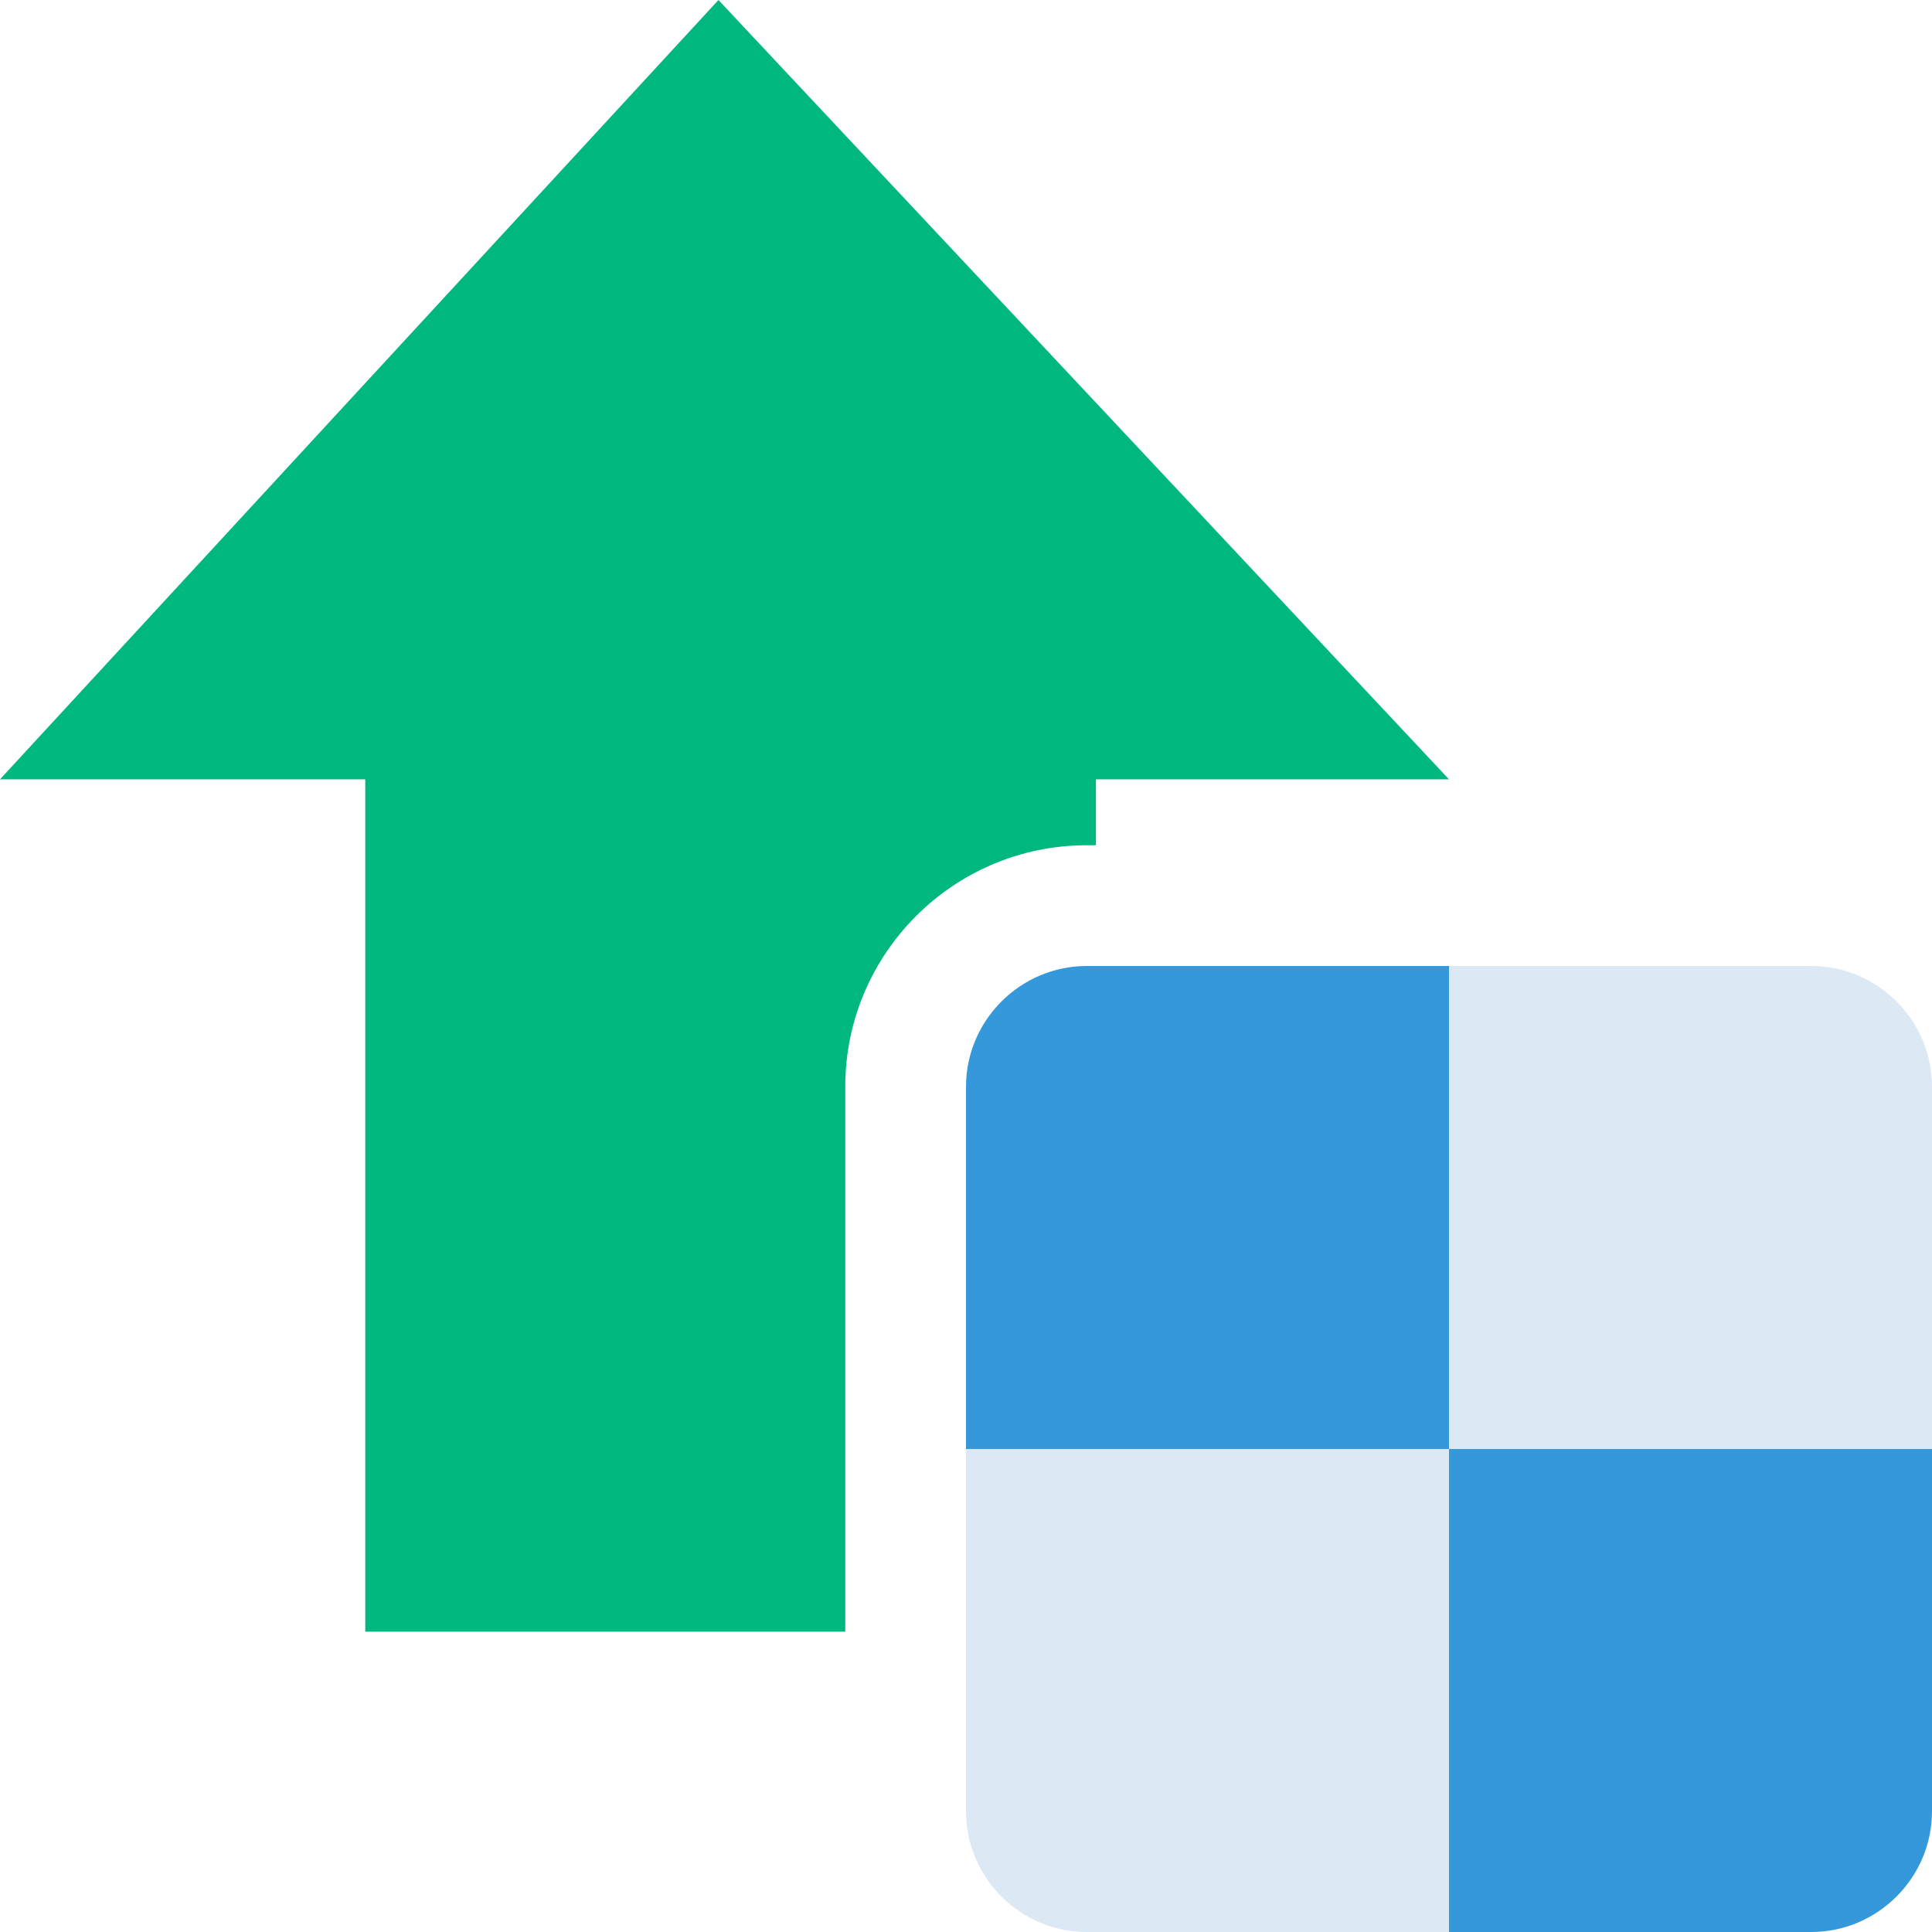
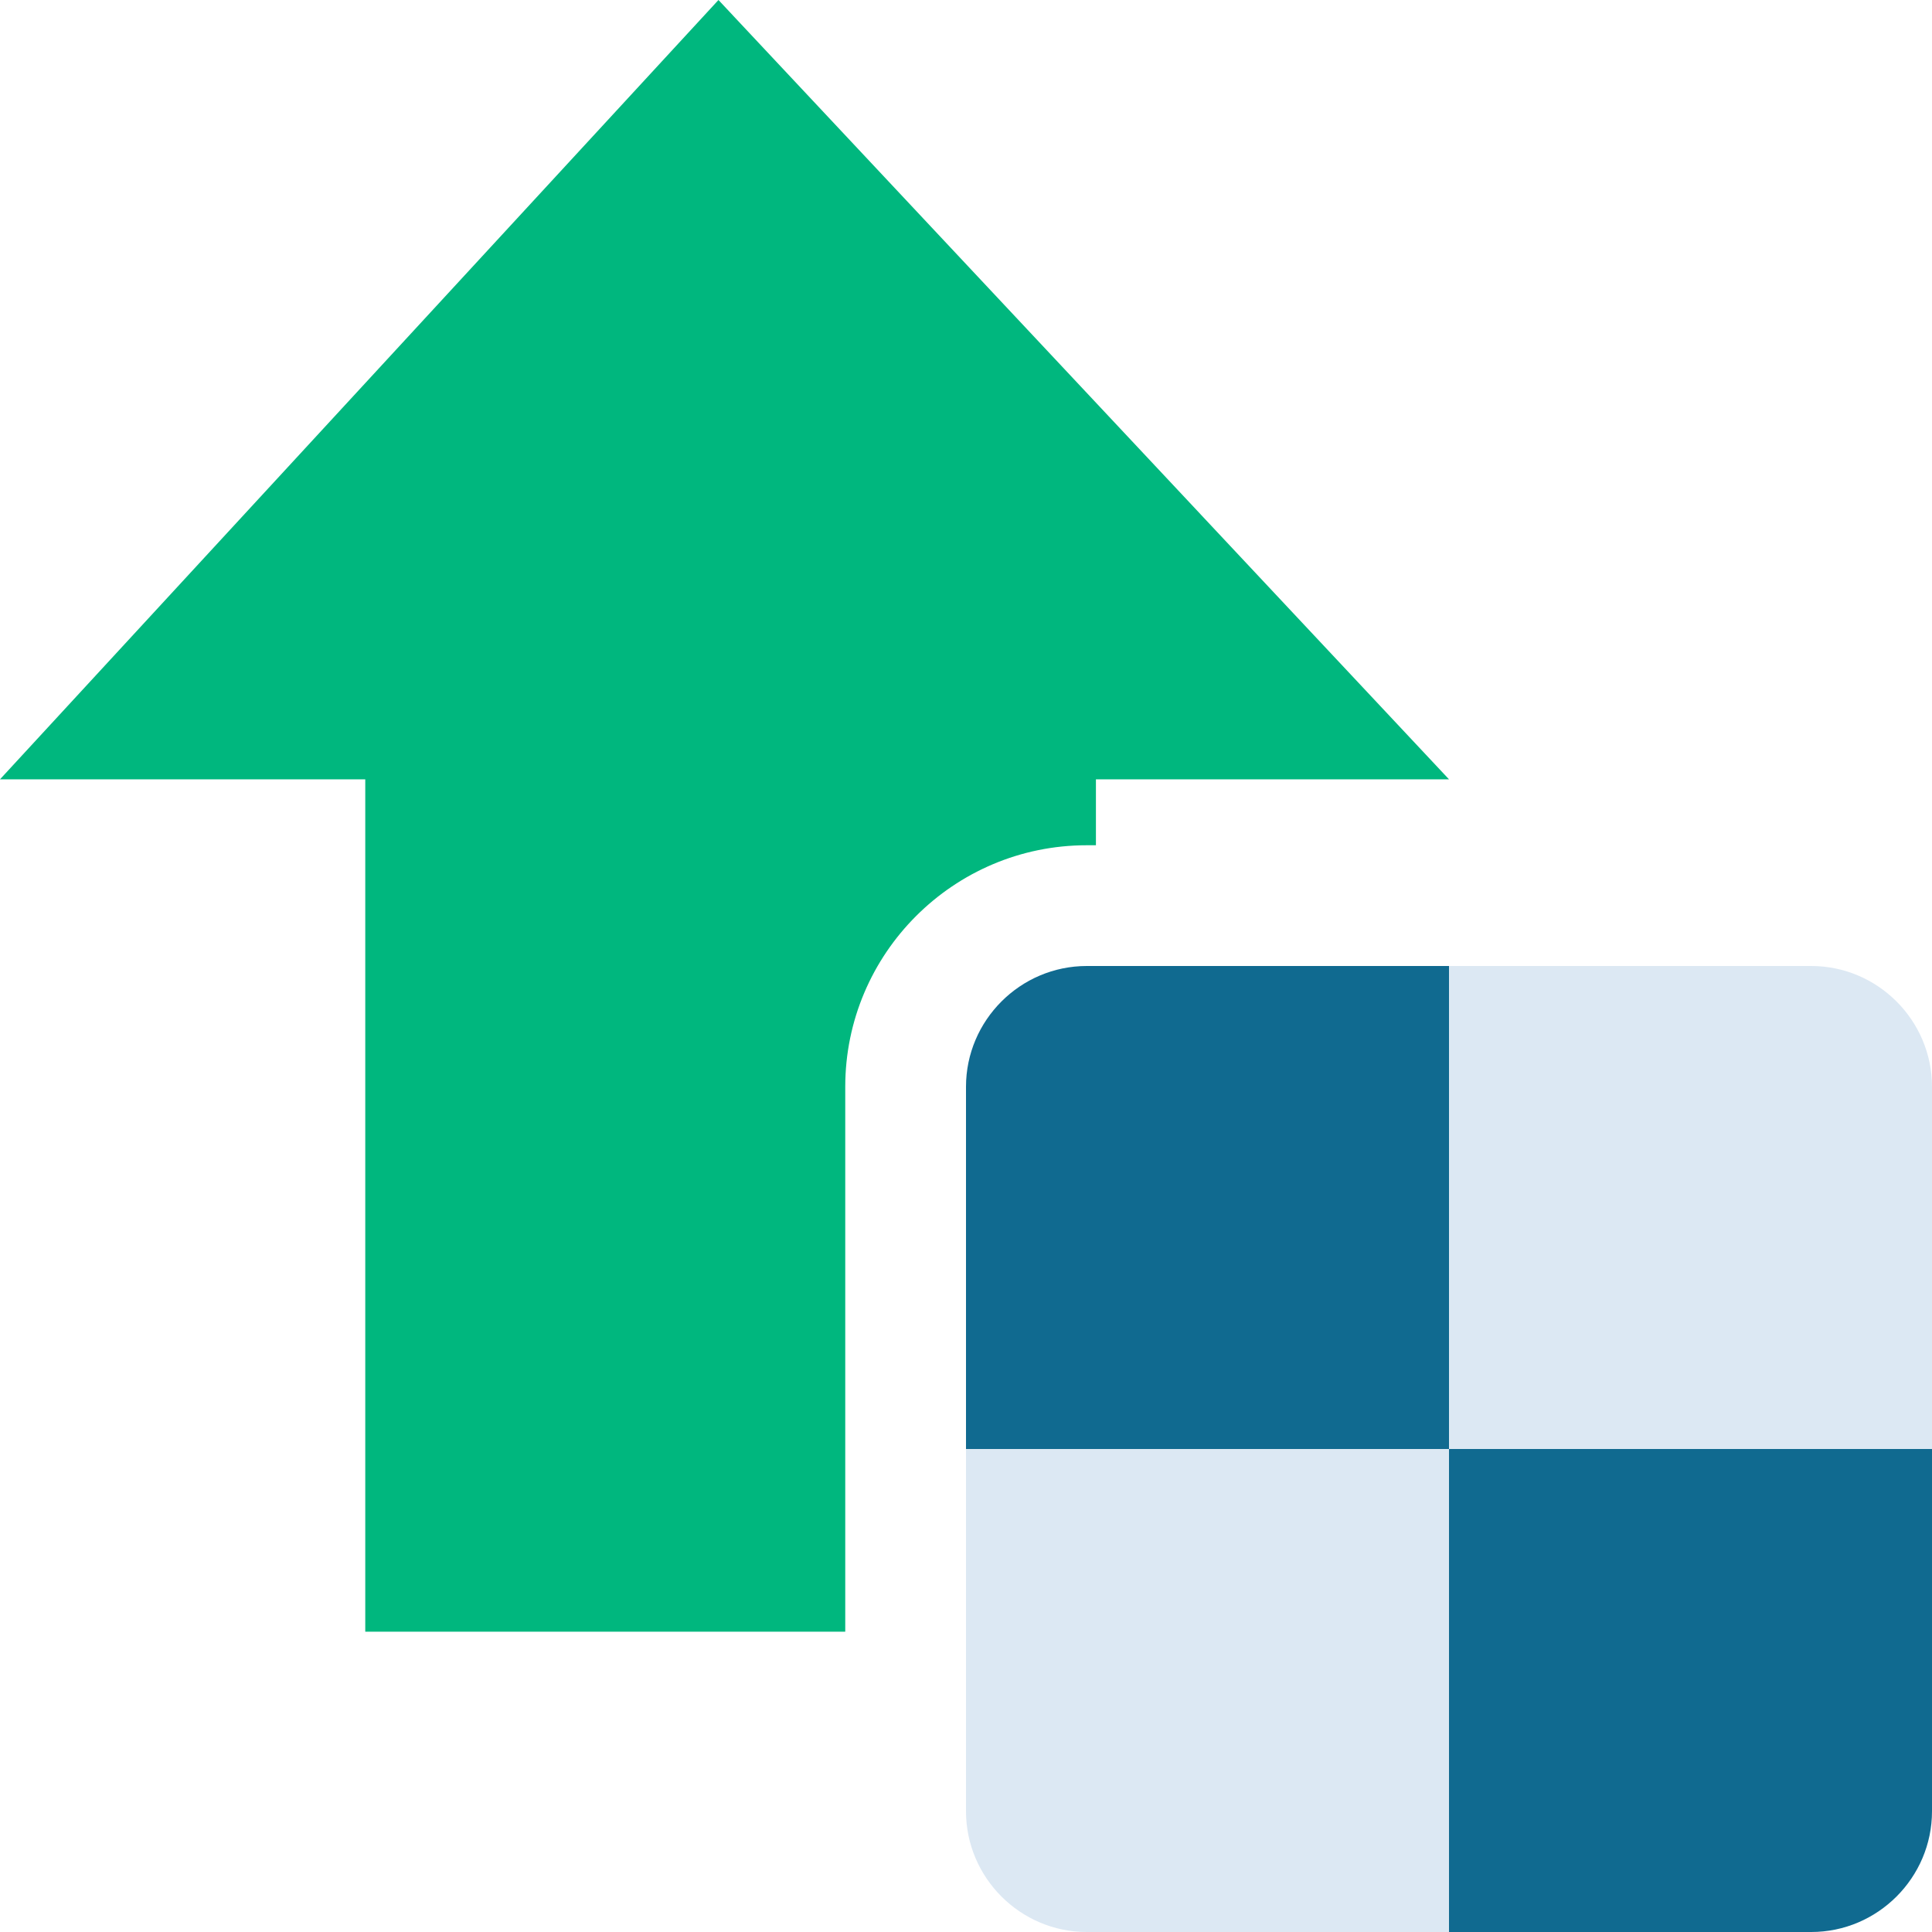
- <svg xmlns="http://www.w3.org/2000/svg" xml:space="preserve" viewBox="0 0 16 16">
-   <path fill="#dce8f3" d="M16 12h-4V8h3c.55 0 1 .45 1 1v3z" />
-   <path fill="#3498db" d="M12 12H8V9c0-.55.45-1 1-1h3v4z" />
-   <path fill="#dce8f3" d="M12 16v-4H8v3c0 .55.45 1 1 1h3z" />
-   <path fill="#3498db" d="M16 15v-3h-4v4h3c.55 0 1-.45 1-1z" />
-   <path fill="#00b77e" d="M7 13.513V9c0-1.103.897-2 2-2h.076v-.546H12L5.95 0 0 6.454h3.025v7.059H7z" />
+ <svg xmlns="http://www.w3.org/2000/svg" version="1.1" viewBox="0 0 16 16">
+   <path d="M16 12h-4V8h3c.55 0 1 .45 1 1v3z" fill="#dce8f3" />
+   <path d="M12 12H8V9c0-.55.45-1 1-1h3v4z" fill="#106a90" />
+   <path d="M12 16v-4H8v3c0 .55.45 1 1 1h3z" fill="#dce8f3" />
+   <path d="m16 15v-3h-4v4h3c.55 0 1-.45 1-1z" fill="#106a90" />
+   <path d="M7 13.513V9c0-1.103.897-2 2-2h.076v-.546H12L5.95 0 0 6.454h3.025v7.059H7z" fill="#00b77e" />
</svg>
